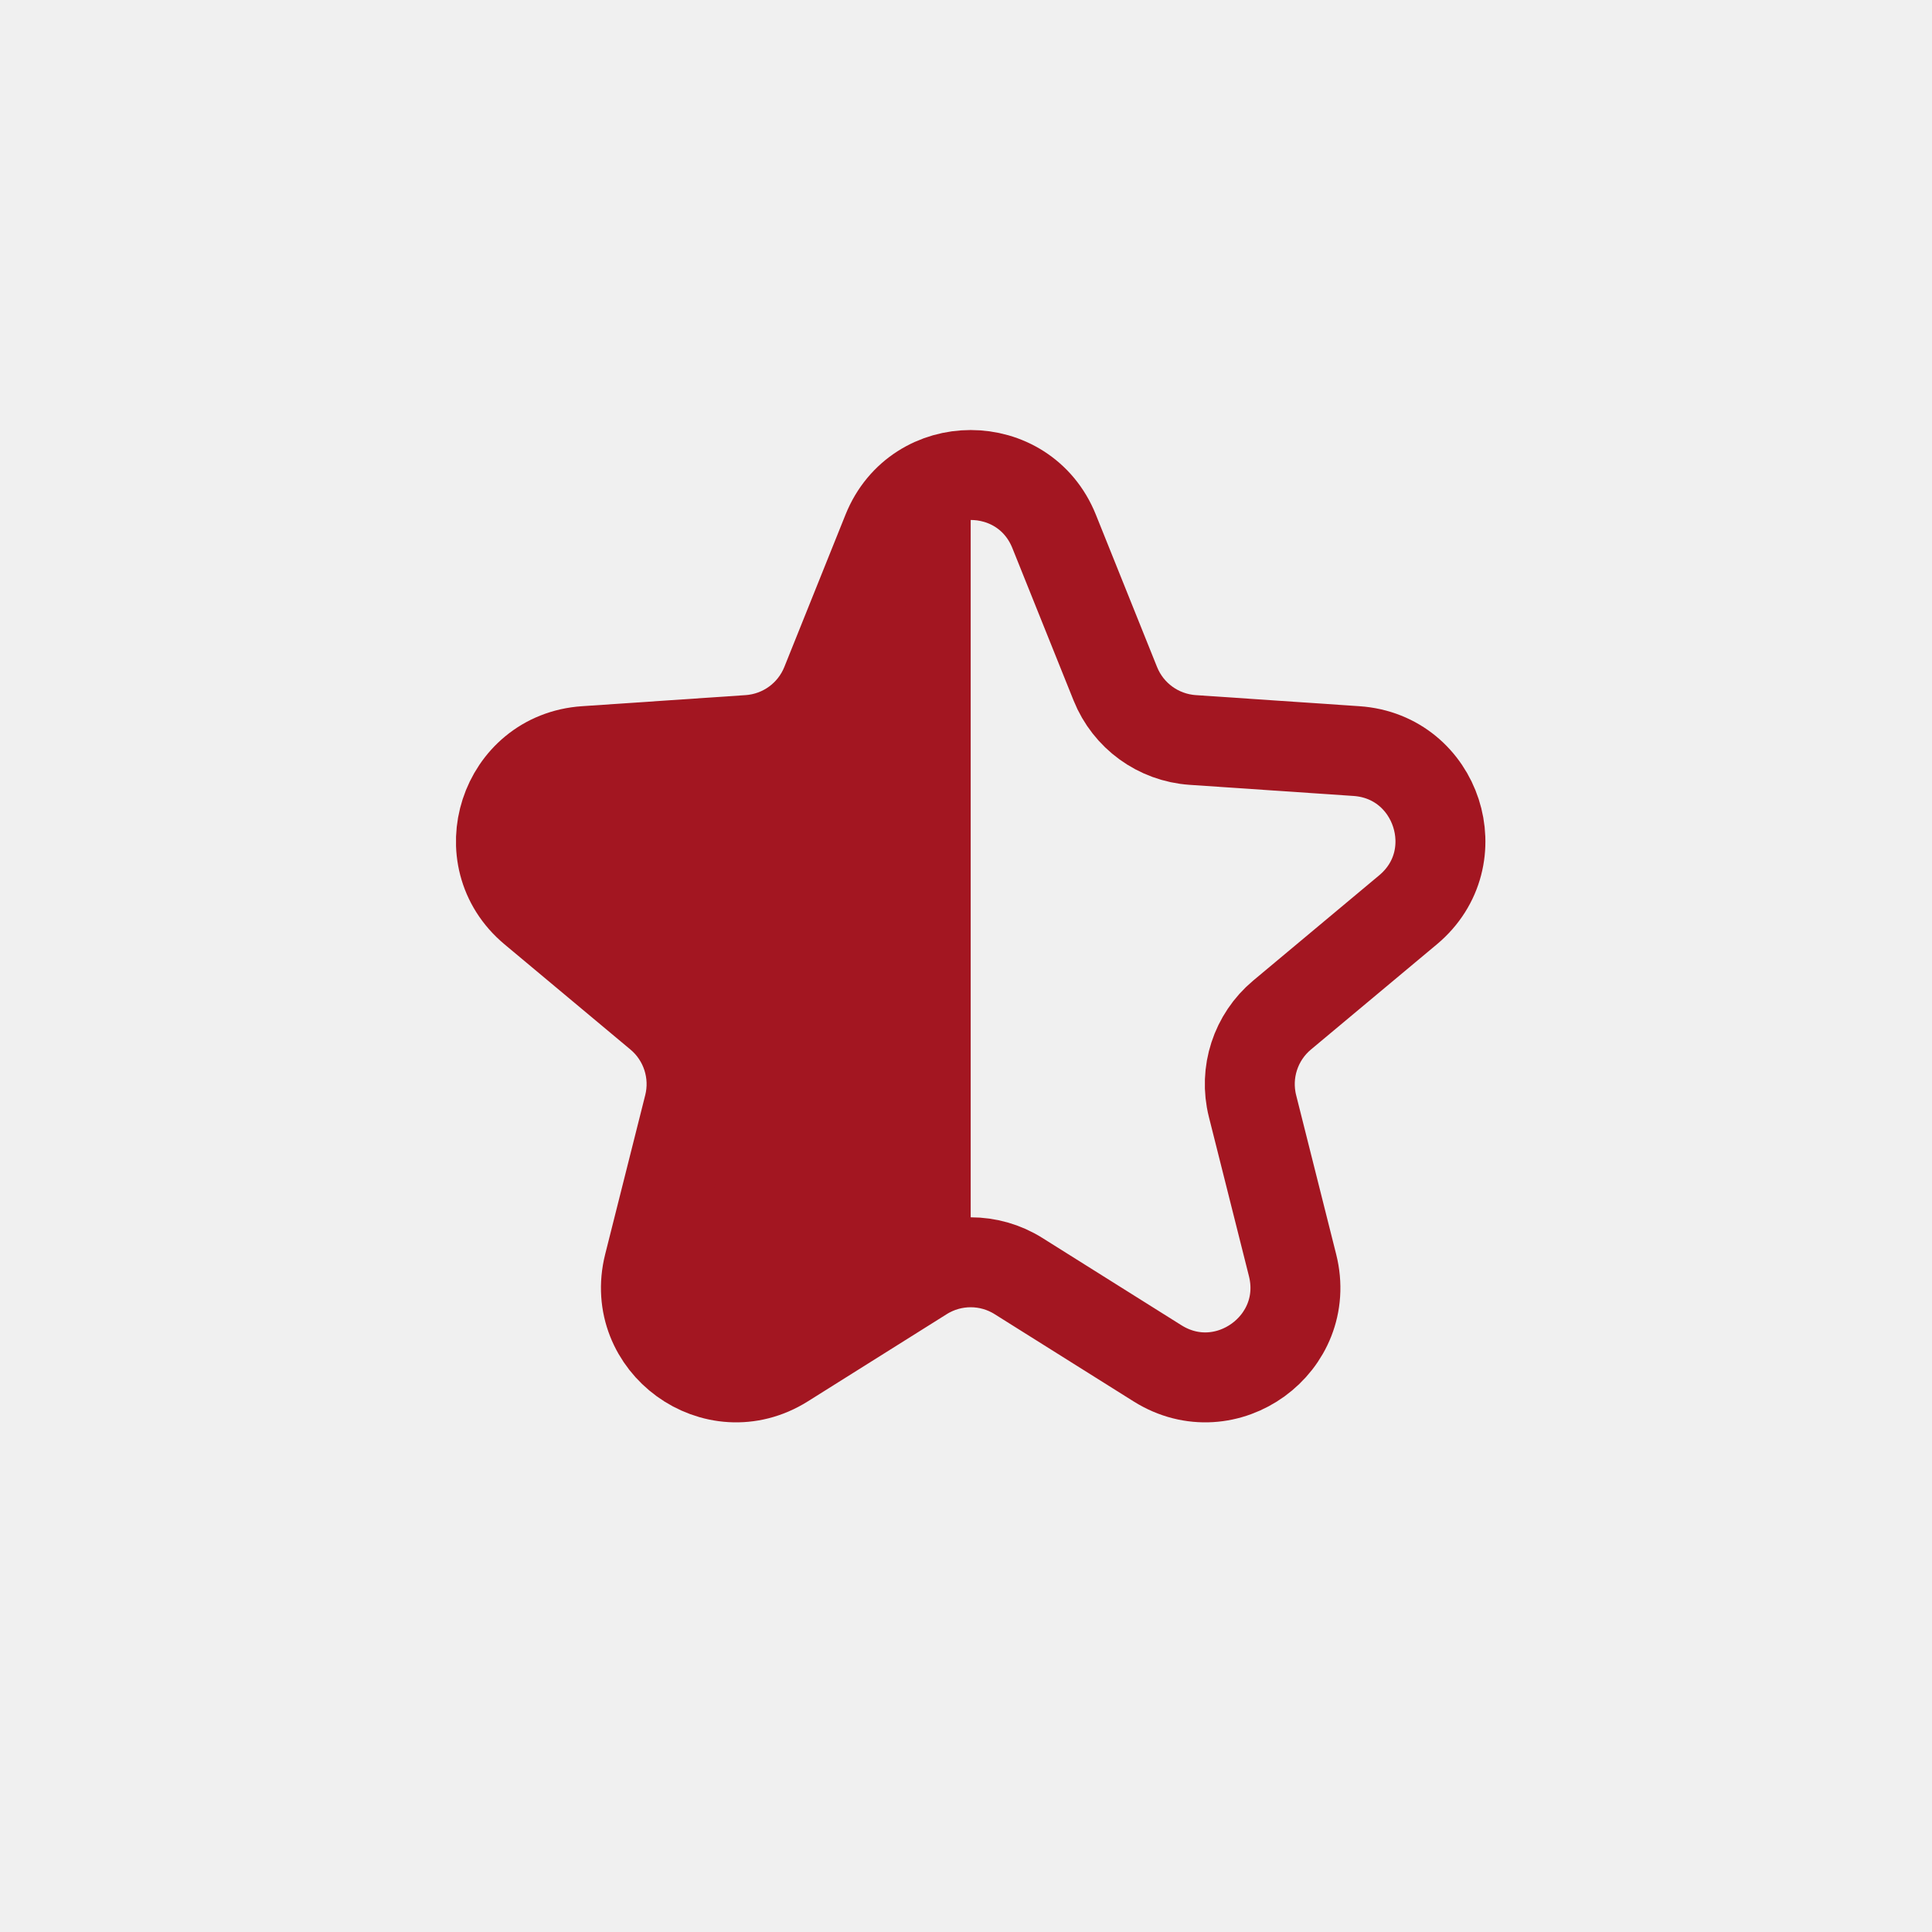
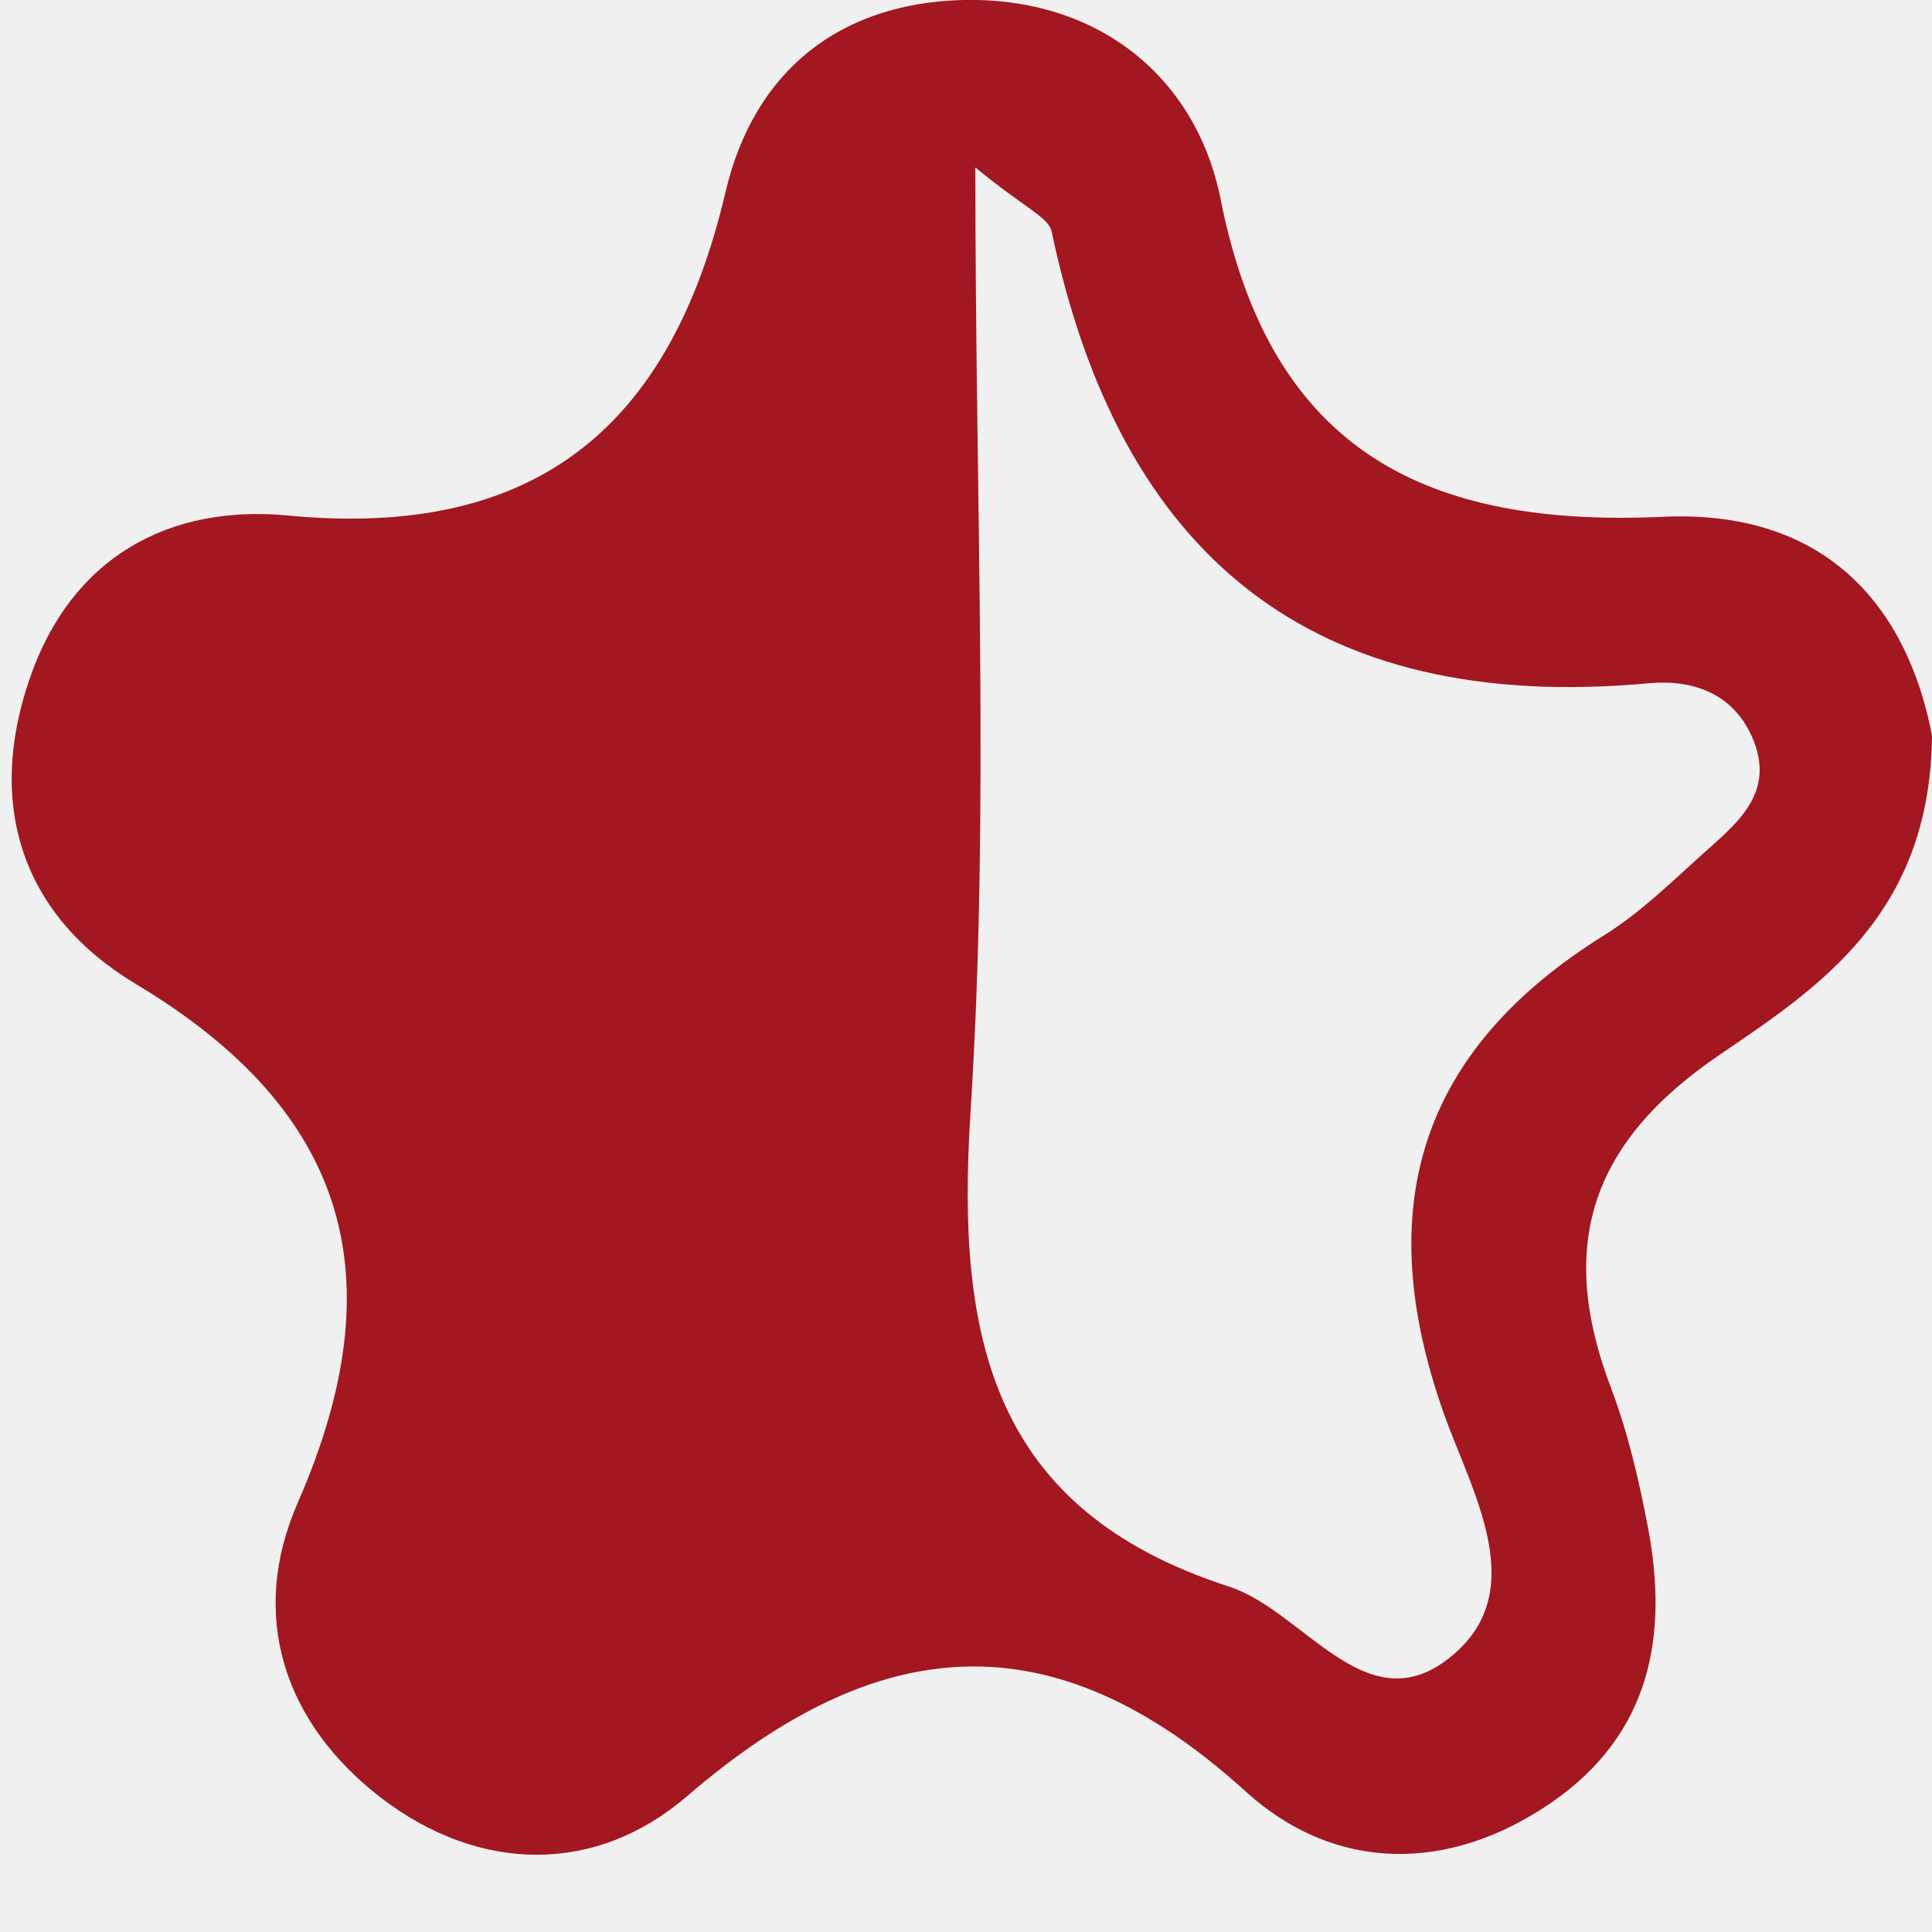
- <svg xmlns="http://www.w3.org/2000/svg" width="87" height="87" viewBox="0 0 87 87" fill="none">
-   <mask id="mask0_787_1679" style="mask-type:alpha" maskUnits="userSpaceOnUse" x="14" y="10" width="30" height="59">
-     <rect x="14.865" y="10.967" width="28.846" height="57.691" rx="4.05" fill="white" />
-   </mask>
-   <g mask="url(#mask0_787_1679)">
-     <path d="M39.953 23.931C41.313 20.544 46.109 20.544 47.469 23.931L50.224 30.79C50.803 32.233 52.157 33.217 53.708 33.322L61.082 33.822C64.725 34.069 66.207 38.63 63.405 40.971L57.733 45.709C56.54 46.706 56.023 48.298 56.402 49.806L58.205 56.974C59.096 60.514 55.216 63.333 52.124 61.392L45.864 57.462C44.548 56.635 42.874 56.635 41.557 57.462L35.298 61.392C32.206 63.333 28.326 60.514 29.216 56.974L31.02 49.806C31.399 48.298 30.882 46.706 29.689 45.709L24.017 40.971C21.215 38.63 22.697 34.069 26.34 33.822L33.714 33.322C35.265 33.217 36.619 32.233 37.198 30.79L39.953 23.931Z" fill="#A31621" />
-   </g>
-   <path d="M39.953 23.931C41.313 20.543 46.109 20.543 47.469 23.931L50.224 30.79C50.803 32.233 52.157 33.216 53.708 33.322L61.082 33.822C64.725 34.069 66.207 38.63 63.405 40.97L57.733 45.709C56.54 46.706 56.023 48.298 56.402 49.806L58.205 56.973C59.096 60.514 55.216 63.333 52.124 61.392L45.864 57.462C44.548 56.635 42.874 56.635 41.557 57.462L35.298 61.392C32.206 63.333 28.326 60.514 29.216 56.973L31.02 49.806C31.399 48.298 30.882 46.706 29.689 45.709L24.017 40.97C21.215 38.63 22.697 34.069 26.34 33.822L33.714 33.322C35.265 33.216 36.619 32.233 37.198 30.79L39.953 23.931Z" stroke="#A31621" stroke-width="4.05" />
+ <svg xmlns="http://www.w3.org/2000/svg" version="1.1" id="Camada_1" x="0px" y="0px" viewBox="0 0 60 60" style="enable-background:new 0 0 60 60;" xml:space="preserve">
+   <style type="text/css">
+ 	.st0{fill:#A31721;}
+ </style>
+   <path class="st0" d="M51.64,16.05c-7.29,0.33-12.17-1.99-13.73-9.85C37.15,2.37,34.08-0.09,29.92,0c-3.81,0.09-6.5,2.17-7.39,5.97  c-1.7,7.26-5.87,10.78-13.58,10.04c-3.69-0.35-6.73,1.28-8.03,5.07c-1.37,3.98-0.19,7.39,3.3,9.48c6.61,3.96,8.08,9.13,5.03,16.1  c-1.54,3.52-0.43,6.85,2.58,9.17c3.06,2.35,6.68,2.39,9.51-0.05c5.9-5.08,11.34-5.6,17.35-0.14c2.73,2.48,6.27,2.57,9.52,0.32  c3.04-2.11,3.61-5.14,2.97-8.52c-0.28-1.47-0.62-2.94-1.15-4.34c-1.67-4.39-0.66-7.6,3.37-10.34c3.09-2.1,6.55-4.36,6.6-9.92  C59.27,19.03,56.87,15.81,51.64,16.05z M52.78,26.61c-0.95,0.86-1.89,1.77-2.97,2.44c-5.77,3.6-7.22,8.5-4.97,14.85  c0.88,2.48,2.81,5.65,0.05,7.68c-2.53,1.86-4.43-1.57-6.73-2.31c-7.38-2.39-8.47-7.72-8.02-14.72c0.6-9.36,0.15-18.78,0.15-29.35  c1.53,1.26,2.28,1.55,2.37,1.99c2.12,10.07,8.07,14.99,18.54,14.03c1.31-0.12,2.58,0.27,3.2,1.64  C55.21,24.66,53.87,25.62,52.78,26.61z" />
</svg>
